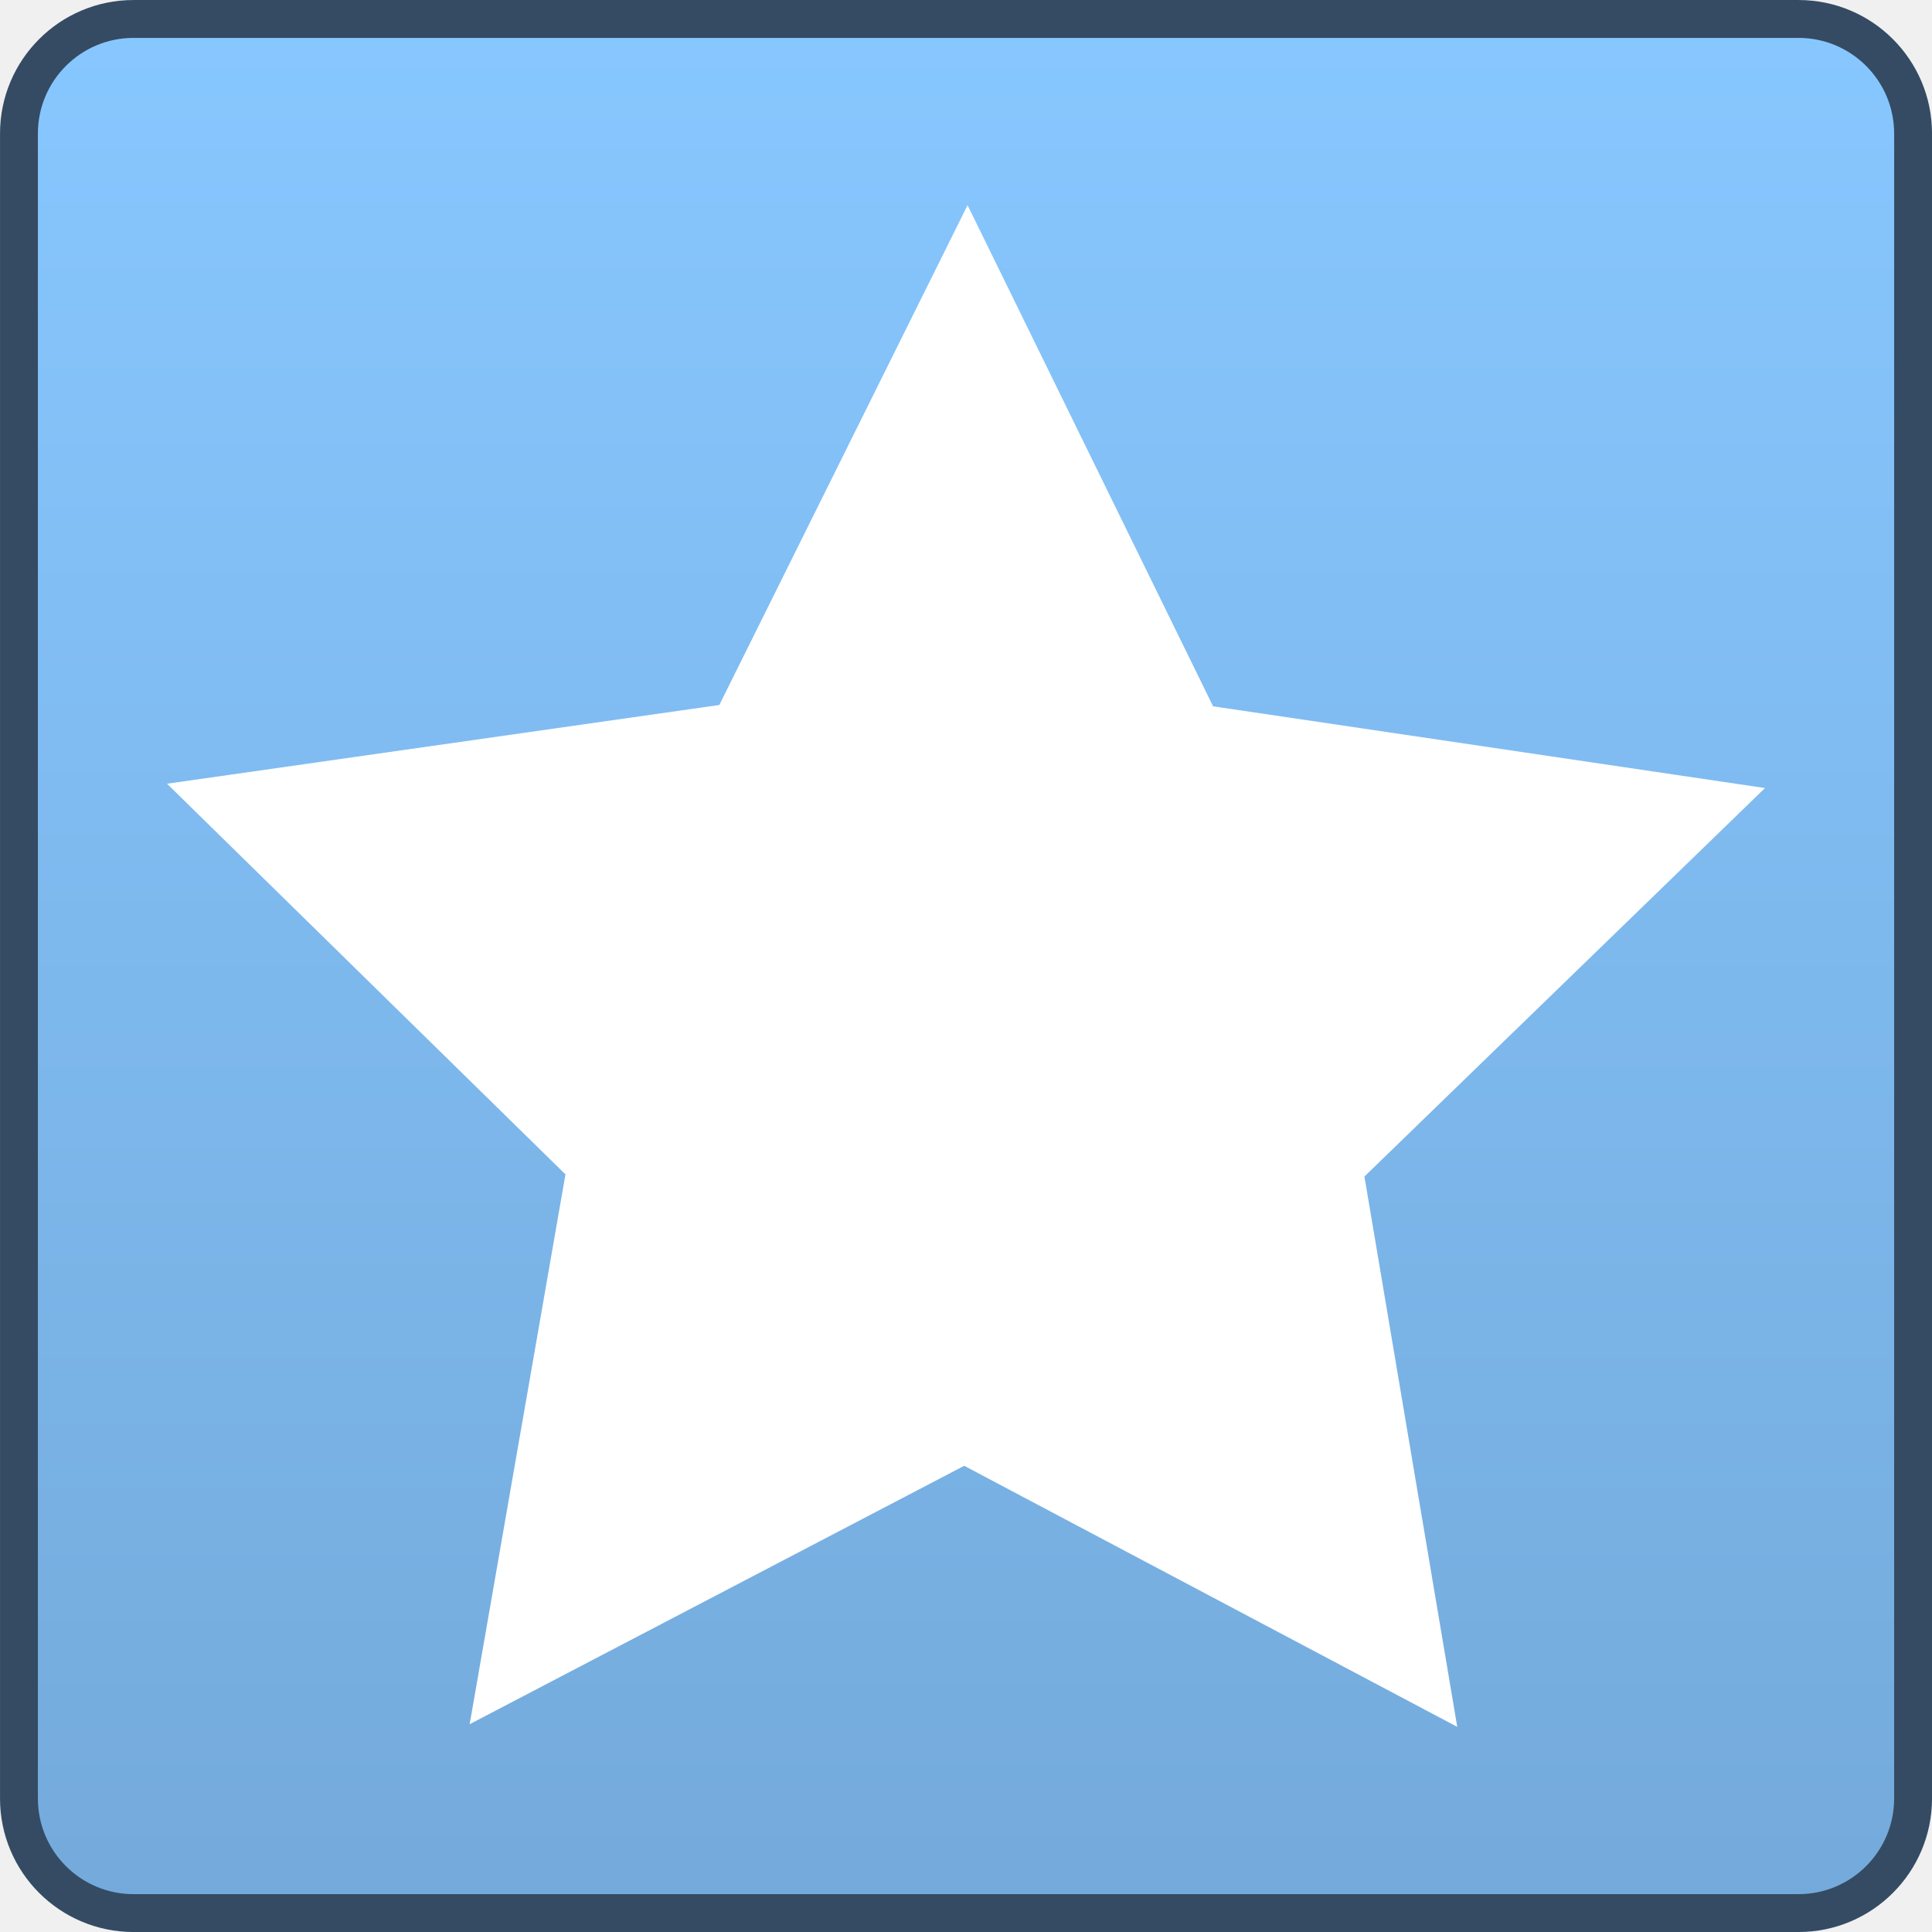
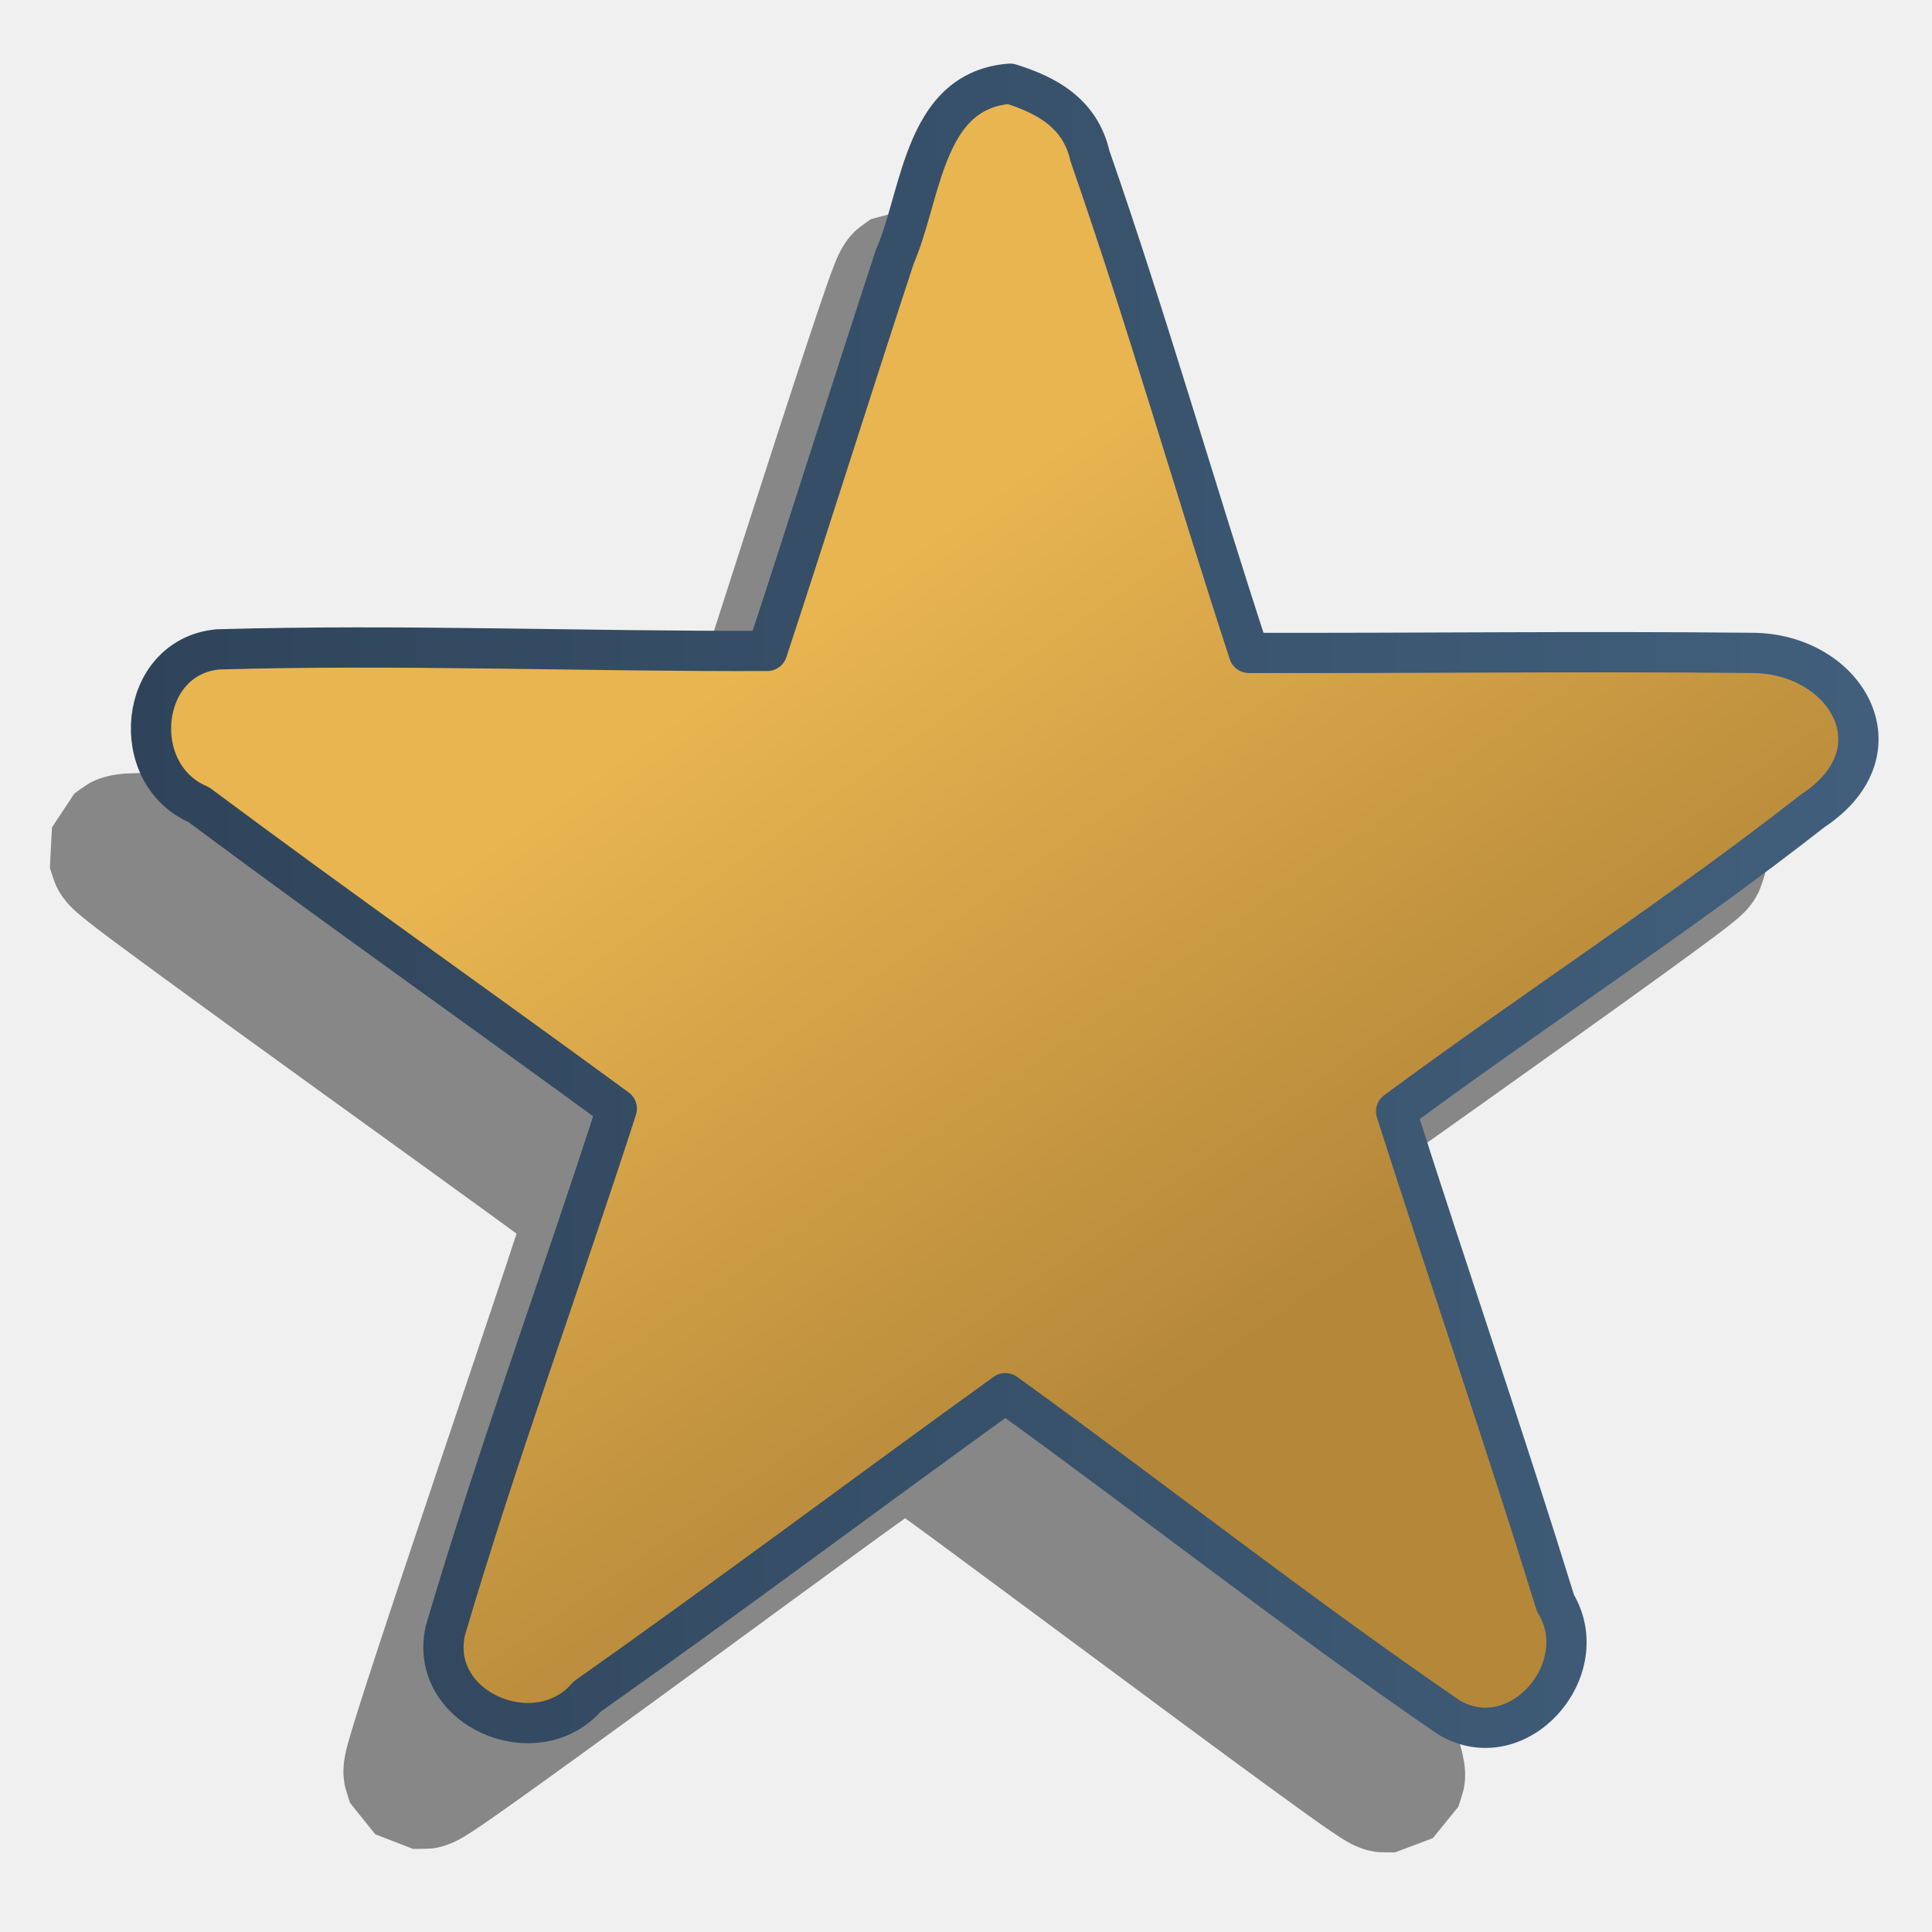
- <svg xmlns="http://www.w3.org/2000/svg" xmlns:xlink="http://www.w3.org/1999/xlink" width="48px" height="48px" id="svg4247">
-   <defs id="defs4249">
-     <linearGradient xlink:href="#linearGradient2818" id="linearGradient16013" gradientUnits="userSpaceOnUse" gradientTransform="matrix(0.9803922,0,0,0.9803922,0.4705966,0.4705882)" x1="22.5" y1="-0" x2="22.5" y2="48.001" />
-     <linearGradient xlink:href="#linearGradient2818" id="linearGradient16152" gradientUnits="userSpaceOnUse" gradientTransform="matrix(0.9803922,0,0,0.9803922,0.470588,0.4705787)" x1="22.5" y1="-0" x2="22.5" y2="48.001" />
-     <linearGradient id="linearGradient2818">
-       <stop style="stop-color:#87c7ff;stop-opacity:1;" offset="0" id="stop2820" />
-       <stop style="stop-color:#74aadb;stop-opacity:1;" offset="1" id="stop2822" />
+ <svg xmlns="http://www.w3.org/2000/svg" xmlns:xlink="http://www.w3.org/1999/xlink" width="48" height="48" viewBox="0 0 48 48" id="svg10223" version="1.1">
+   <defs id="defs10225">
+     <linearGradient id="linearGradient9863">
+       <stop id="stop9865" offset="0" style="stop-color:#2f445a;stop-opacity:1;" />
+       <stop id="stop9867" offset="1" style="stop-color:#415f7c;stop-opacity:1" />
    </linearGradient>
+     <linearGradient id="linearGradient26351">
+       <stop id="stop26353" offset="0" style="stop-color:#aac736;stop-opacity:1;" />
+       <stop id="stop26355" offset="1" style="stop-color:#5d8b2c;stop-opacity:1;" />
+     </linearGradient>
+     <linearGradient id="linearGradient3737-0">
+       <stop offset="0" style="stop-color:#ffffff;stop-opacity:1" id="stop3739-6" />
+       <stop offset="1" style="stop-color:#ffffff;stop-opacity:0" id="stop3741-0" />
+     </linearGradient>
+     <linearGradient id="linearGradient5439">
+       <stop id="stop5441" offset="0" style="stop-color:#ffffff;stop-opacity:1;" />
+       <stop id="stop5443" offset="1" style="stop-color:#000000;stop-opacity:1;" />
+     </linearGradient>
+     <linearGradient id="linearGradient12578">
+       <stop style="stop-color:#e9b551;stop-opacity:1;" offset="0" id="stop12580" />
+       <stop style="stop-color:#b48739;stop-opacity:1;" offset="1" id="stop12582" />
+     </linearGradient>
+     <linearGradient id="linearGradient12336">
+       <stop style="stop-color:#ff6e00;stop-opacity:1;" offset="0" id="stop12338" />
+       <stop style="stop-color:#eb2600;stop-opacity:1;" offset="1" id="stop12340" />
+     </linearGradient>
+     <linearGradient id="linearGradient5316-0">
+       <stop id="stop5320-2" offset="0" style="stop-color:#aac736;stop-opacity:1;" />
+       <stop id="stop5322-4" offset="1" style="stop-color:#5d8b2f;stop-opacity:0.941;" />
+     </linearGradient>
+     <linearGradient id="linearGradient5316-2">
+       <stop id="stop5320-9" offset="0" style="stop-color:#b995da;stop-opacity:1;" />
+       <stop id="stop5322-1" offset="1" style="stop-color:#766287;stop-opacity:1;" />
+     </linearGradient>
+     <linearGradient id="linearGradient5316">
+       <stop id="stop5320" offset="0" style="stop-color:#87c7ff;stop-opacity:1;" />
+       <stop id="stop5322" offset="1" style="stop-color:#74aadb;stop-opacity:1;" />
+     </linearGradient>
+     <linearGradient xlink:href="#linearGradient9863" id="linearGradient15454" gradientUnits="userSpaceOnUse" gradientTransform="translate(-219.9327,220.0469)" x1="278.489" y1="185.318" x2="247.452" y2="151.943" />
+     <linearGradient id="linearGradient5344">
+       <stop id="stop5346" offset="0" style="stop-color:#000000;stop-opacity:1;" />
+       <stop id="stop5348" offset="1" style="stop-color:#000000;stop-opacity:0;" />
+     </linearGradient>
+     <linearGradient xlink:href="#linearGradient12578" id="linearGradient17575" x1="203.332" y1="380.095" x2="216.086" y2="398.22" gradientUnits="userSpaceOnUse" gradientTransform="matrix(0.9601558,0,0,0.9601288,-175.5368,655.0758)" />
+     <linearGradient xlink:href="#linearGradient9863" id="linearGradient17589" x1="186.218" y1="387.22" x2="231.574" y2="387.22" gradientUnits="userSpaceOnUse" gradientTransform="matrix(0.9601558,0,0,0.9601288,-175.5368,655.0758)" />
  </defs>
-   <g id="layer1">
-     <rect style="fill:url(#linearGradient16013);fill-opacity:1;stroke:none" id="rect6732-8" width="47.059" height="47.059" x="0.471" y="0.471" rx="2.847" ry="2.847" />
-     <path style="fill:#ffffff;stroke:none" id="path6754-6" d="M 28.312,136.688 L 17.225,130.82 L 6.105,136.628 L 8.259,124.27 L -0.7,115.489 L 11.719,113.719 L 17.301,102.485 L 22.822,113.749 L 35.232,115.586 L 26.225,124.318 L 28.312,136.688 z" transform="matrix(1.104885,0,0,1.105322,4.923415,-108.181)" />
-     <rect ry="2.847" rx="2.847" y="0.471" x="0.471" height="47.059" width="47.059" id="rect4228-2" style="fill:none;stroke:#344b63;stroke-width:0.941;stroke-miterlimit:4;stroke-dasharray:none;stroke-opacity:1" />
+   <g id="layer1" transform="translate(0,-1004.362)">
+     <path id="path17591" d="m 22.603,1009.548 c -6.07e-4,0 -0.971,0.26 -0.971,0.261 -7.29e-4,5e-4 -0.308,0.217 -0.388,0.296 -0.161,0.159 -0.213,0.248 -0.259,0.317 -0.091,0.138 -0.116,0.197 -0.143,0.251 -0.052,0.109 -0.078,0.174 -0.107,0.248 -0.058,0.147 -0.118,0.309 -0.189,0.512 -0.143,0.406 -0.327,0.958 -0.546,1.62 -0.437,1.324 -1.005,3.078 -1.57,4.833 -0.565,1.755 -1.127,3.511 -1.555,4.829 -0.125,0.385 -0.207,0.628 -0.306,0.926 -0.314,-8e-4 -0.57,-5e-4 -0.975,0 -1.386,-0.01 -3.231,-0.03 -5.075,-0.049 -1.844,-0.018 -3.686,-0.036 -5.08,-0.039 -0.697,0 -1.28,0 -1.71,0.01 -0.215,0 -0.387,0.01 -0.546,0.015 -0.079,0 -0.148,0.01 -0.268,0.024 -0.06,0.01 -0.123,0.013 -0.283,0.057 -0.08,0.021 -0.181,0.043 -0.383,0.146 -0.101,0.052 -0.403,0.273 -0.403,0.274 -6.372e-4,5e-4 -0.555,0.84 -0.555,0.84 -2.022e-4,6e-4 -0.053,1.006 -0.052,1.007 1.82e-4,8e-4 0.113,0.358 0.163,0.46 0.101,0.202 0.168,0.28 0.219,0.345 0.103,0.129 0.151,0.17 0.195,0.212 0.087,0.084 0.139,0.128 0.201,0.178 0.122,0.101 0.258,0.209 0.429,0.339 0.342,0.261 0.811,0.606 1.373,1.018 1.124,0.825 2.618,1.906 4.113,2.986 1.495,1.079 2.991,2.158 4.113,2.972 0.327,0.238 0.535,0.39 0.788,0.576 -0.098,0.298 -0.178,0.544 -0.306,0.928 -0.438,1.315 -1.027,3.062 -1.615,4.81 -0.587,1.748 -1.171,3.493 -1.605,4.817 -0.217,0.662 -0.395,1.218 -0.521,1.63 -0.063,0.206 -0.113,0.372 -0.154,0.525 -0.02,0.077 -0.038,0.144 -0.06,0.263 -0.011,0.06 -0.027,0.122 -0.036,0.287 -0.004,0.083 -0.013,0.186 0.023,0.409 0.018,0.112 0.135,0.468 0.135,0.469 3.337e-4,9e-4 0.628,0.784 0.628,0.784 4.855e-4,4e-4 0.941,0.364 0.941,0.364 8.29e-4,10e-5 0.374,0 0.486,-0.013 0.223,-0.034 0.318,-0.074 0.396,-0.103 0.155,-0.059 0.211,-0.092 0.264,-0.12 0.106,-0.057 0.164,-0.094 0.231,-0.137 0.134,-0.085 0.279,-0.181 0.456,-0.304 0.354,-0.244 0.829,-0.583 1.395,-0.99 1.132,-0.814 2.62,-1.897 4.109,-2.986 1.489,-1.088 2.977,-2.18 4.098,-2.995 0.327,-0.238 0.535,-0.385 0.79,-0.568 0.253,0.185 0.462,0.335 0.788,0.576 1.115,0.823 2.596,1.921 4.077,3.019 1.481,1.099 2.962,2.195 4.088,3.017 0.563,0.411 1.035,0.754 1.388,1.001 0.176,0.123 0.319,0.22 0.452,0.306 0.067,0.043 0.125,0.081 0.231,0.139 0.053,0.029 0.106,0.063 0.261,0.122 0.077,0.029 0.173,0.072 0.396,0.107 0.112,0.018 0.489,0.015 0.489,0.015 8.49e-4,-1e-4 0.941,-0.354 0.941,-0.354 4.86e-4,-3e-4 0.634,-0.781 0.634,-0.782 3.43e-4,-8e-4 0.12,-0.357 0.139,-0.469 0.037,-0.223 0.03,-0.326 0.026,-0.409 -0.008,-0.165 -0.023,-0.228 -0.034,-0.287 -0.021,-0.119 -0.038,-0.186 -0.058,-0.263 -0.04,-0.154 -0.088,-0.317 -0.15,-0.523 -0.123,-0.412 -0.298,-0.969 -0.51,-1.633 -0.424,-1.328 -0.997,-3.079 -1.572,-4.831 -0.575,-1.752 -1.153,-3.505 -1.581,-4.823 -0.125,-0.384 -0.201,-0.63 -0.296,-0.928 0.254,-0.184 0.461,-0.335 0.79,-0.57 1.127,-0.806 2.632,-1.874 4.135,-2.942 1.503,-1.069 3.001,-2.138 4.131,-2.955 0.565,-0.408 1.036,-0.752 1.38,-1.011 0.172,-0.129 0.31,-0.235 0.433,-0.336 0.062,-0.051 0.115,-0.093 0.203,-0.176 0.044,-0.042 0.093,-0.081 0.197,-0.21 0.052,-0.065 0.119,-0.144 0.221,-0.345 0.051,-0.101 0.165,-0.457 0.165,-0.458 1.82e-4,-9e-4 -0.045,-1.005 -0.045,-1.005 -1.92e-4,-5e-4 -0.547,-0.845 -0.548,-0.846 -6.27e-4,-6e-4 -0.301,-0.224 -0.401,-0.276 -0.201,-0.104 -0.303,-0.128 -0.383,-0.15 -0.159,-0.043 -0.221,-0.05 -0.281,-0.059 -0.12,-0.016 -0.189,-0.019 -0.268,-0.024 -0.158,-0.01 -0.331,-0.017 -0.546,-0.022 -0.43,-0.01 -1.013,-0.015 -1.71,-0.019 -1.394,-0.01 -3.238,0 -5.082,0 -1.844,0.01 -3.689,0.013 -5.075,0.013 -0.405,0 -0.661,0 -0.975,0 -0.096,-0.298 -0.176,-0.543 -0.298,-0.928 -0.419,-1.321 -0.971,-3.081 -1.523,-4.84 -0.552,-1.759 -1.104,-3.517 -1.532,-4.844 -0.214,-0.663 -0.395,-1.219 -0.534,-1.626 -0.07,-0.203 -0.128,-0.366 -0.186,-0.514 -0.029,-0.074 -0.053,-0.139 -0.105,-0.248 -0.026,-0.055 -0.049,-0.113 -0.139,-0.251 -0.045,-0.069 -0.101,-0.159 -0.261,-0.319 -0.08,-0.08 -0.382,-0.298 -0.383,-0.298 -7.28e-4,-4e-4 -0.973,-0.268 -0.973,-0.268 z" style="color:#000000;font-style:normal;font-variant:normal;font-weight:normal;font-stretch:normal;font-size:medium;line-height:normal;font-family:sans-serif;text-indent:0;text-align:start;text-decoration:none;text-decoration-line:none;text-decoration-style:solid;text-decoration-color:#000000;letter-spacing:normal;word-spacing:normal;text-transform:none;direction:ltr;block-progression:tb;writing-mode:lr-tb;baseline-shift:baseline;text-anchor:start;white-space:normal;clip-rule:nonzero;display:inline;overflow:visible;visibility:visible;opacity:1;isolation:auto;mix-blend-mode:normal;color-interpolation:sRGB;color-interpolation-filters:linearRGB;solid-color:#000000;solid-opacity:1;fill:#000000;fill-opacity:0.439;fill-rule:nonzero;stroke:none;stroke-width:1;stroke-linecap:round;stroke-linejoin:round;stroke-miterlimit:4;stroke-dasharray:none;stroke-dashoffset:0;stroke-opacity:1;color-rendering:auto;image-rendering:auto;shape-rendering:auto;text-rendering:auto;enable-background:accumulate" />
+     <path style="color:#000000;font-style:normal;font-variant:normal;font-weight:normal;font-stretch:normal;font-size:medium;line-height:normal;font-family:sans-serif;text-indent:0;text-align:start;text-decoration:none;text-decoration-line:none;text-decoration-style:solid;text-decoration-color:#000000;letter-spacing:normal;word-spacing:normal;text-transform:none;direction:ltr;block-progression:tb;writing-mode:lr-tb;baseline-shift:baseline;text-anchor:start;white-space:normal;clip-rule:nonzero;display:inline;overflow:visible;visibility:visible;opacity:1;isolation:auto;mix-blend-mode:normal;color-interpolation:sRGB;color-interpolation-filters:linearRGB;solid-color:#000000;solid-opacity:1;fill:url(#linearGradient17575);fill-opacity:1;fill-rule:nonzero;stroke:url(#linearGradient17589);stroke-width:1;stroke-linecap:round;stroke-linejoin:round;stroke-miterlimit:4;stroke-dasharray:none;stroke-dashoffset:0;stroke-opacity:1;color-rendering:auto;image-rendering:auto;shape-rendering:auto;text-rendering:auto;enable-background:accumulate" d="m 25.095,1006.442 c -1.195,0.09 -1.738,0.924 -2.099,1.913 -0.29,0.794 -0.463,1.689 -0.763,2.379 -1.072,3.262 -2.098,6.539 -3.171,9.8 -4.551,0.017 -9.105,-0.169 -13.654,-0.038 -1.981,0.194 -2.245,3.102 -0.469,3.858 3.432,2.558 6.932,5.024 10.385,7.552 -1.4,4.331 -2.975,8.608 -4.261,12.973 -0.429,1.942 2.259,3.093 3.524,1.635 3.497,-2.467 6.919,-5.037 10.391,-7.539 3.689,2.665 7.269,5.485 11.023,8.058 1.712,1.011 3.643,-1.19 2.644,-2.843 -1.265,-4.089 -2.656,-8.138 -3.959,-12.215 3.42,-2.529 7.007,-4.851 10.354,-7.471 2.259,-1.49 0.816,-3.921 -1.521,-3.921 -4.164,-0.043 -8.328,0.01 -12.491,6e-4 -1.344,-4.105 -2.528,-8.265 -3.948,-12.344 -0.243,-1.072 -1.093,-1.522 -1.986,-1.798 z" id="path17568" />
  </g>
</svg>
